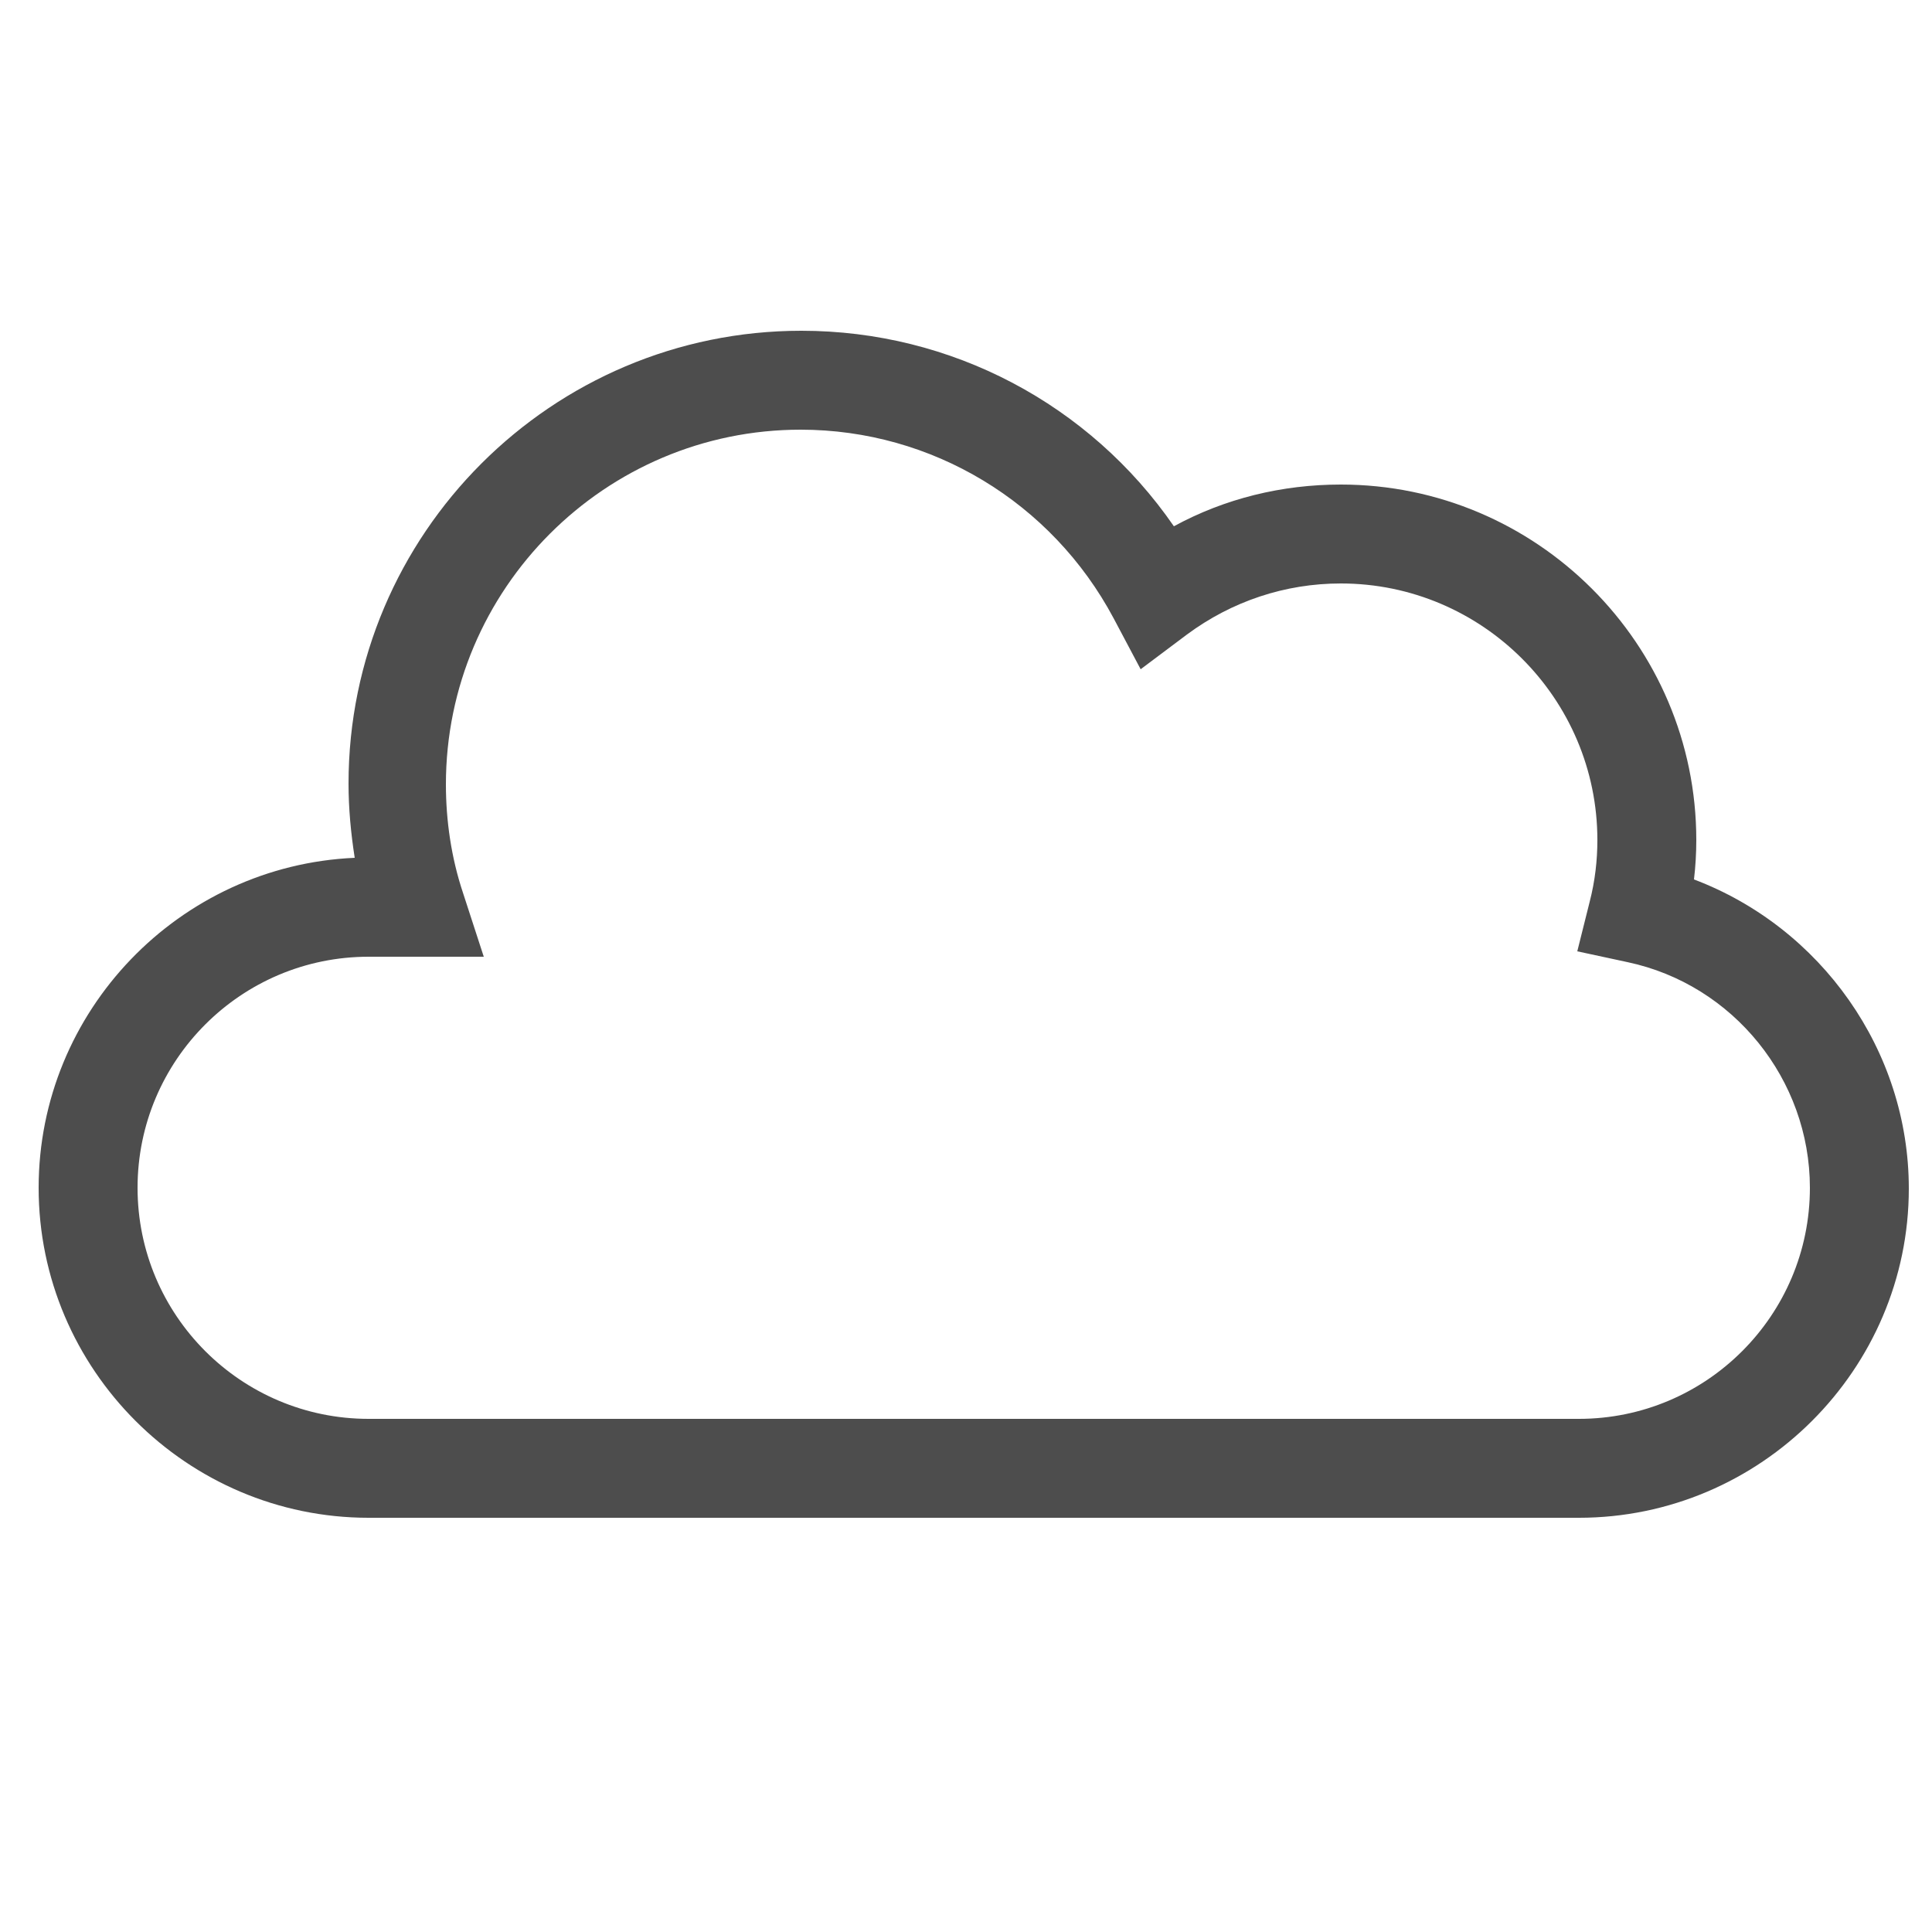
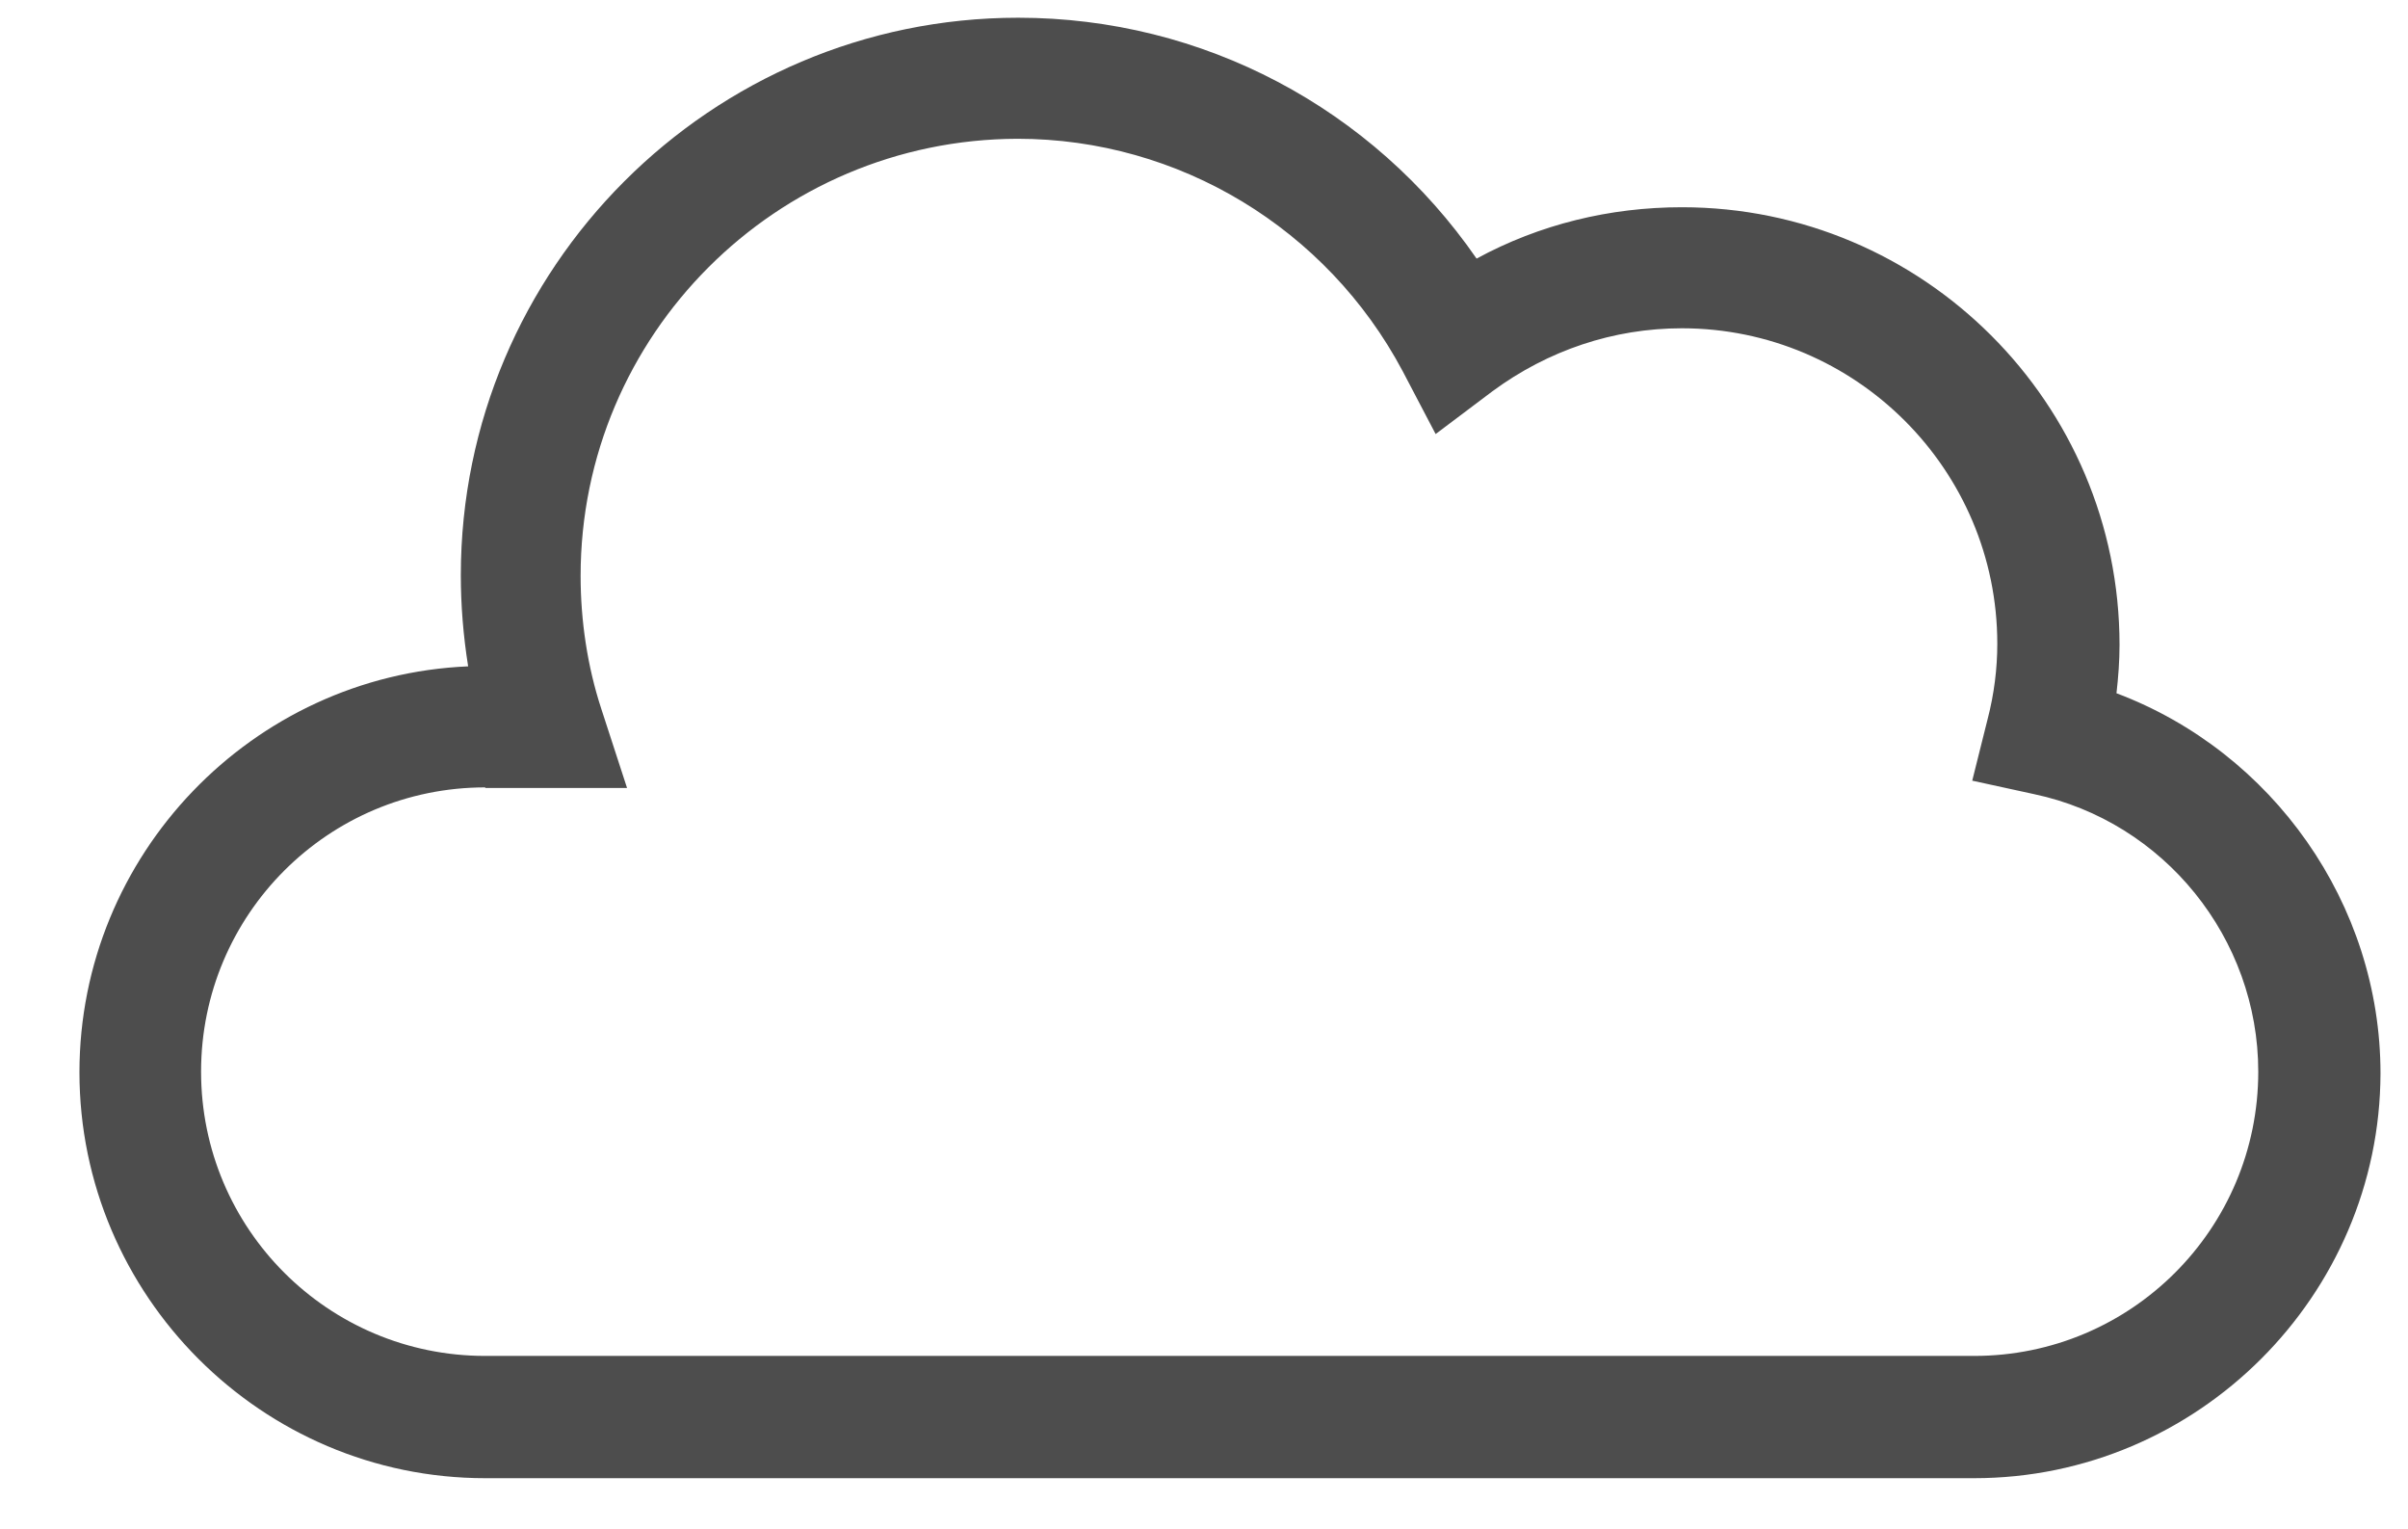
- <svg xmlns="http://www.w3.org/2000/svg" version="1.1" id="Layer_1" x="0px" y="0px" viewBox="0 0 250 250" style="enable-background:new 0 0 250 250;" xml:space="preserve">
+ <svg xmlns="http://www.w3.org/2000/svg" version="1.1" id="Layer_1" x="0px" y="0px" viewBox="0 0 394 250" style="enable-background:new 0 0 394 250;" xml:space="preserve">
  <style type="text/css">
	.st0{fill:#4D4D4D;}
</style>
-   <path class="st0" d="M204.3,196.4H47.7C24.2,196.4,5,177.2,5,153.7C5,130.8,23.2,112,45.9,111c-0.5-3.2-0.8-6.4-0.8-9.6  c0-32.3,26.3-58.6,58.6-58.6c19.4,0,37.3,9.5,48.2,25.3c6.6-3.6,14-5.4,21.6-5.4c25.3,0,46,20.6,46,46c0,1.7-0.1,3.4-0.3,5.1  c16.4,6.2,27.8,22.1,27.8,40C247,177.2,227.8,196.4,204.3,196.4z M47.7,123.8c-16.5,0-29.9,13.4-29.9,29.9s13.4,29.9,29.9,29.9  h156.6c16.5,0,29.9-13.4,29.9-29.9c0-14-9.9-26.3-23.6-29.2l-6.5-1.4l1.6-6.4c0.7-2.7,1-5.4,1-8c0-18.3-14.9-33.2-33.2-33.2  c-7.2,0-14.1,2.3-19.9,6.6l-6,4.5l-3.5-6.6c-8-15-23.5-24.4-40.5-24.4c-25.3,0-45.9,20.6-45.9,45.9c0,4.7,0.7,9.5,2.2,14l2.7,8.3  H47.7z" />
+   <path class="st0" d="M323,241.8H79.4c-36.6,0-66.4-29.9-66.4-66.4c0-35.6,28.3-64.9,63.6-66.4c-0.8-5-1.2-10-1.2-14.9  c0-50.2,40.9-91.2,91.2-91.2c30.2,0,58,14.8,75,39.4c10.3-5.6,21.8-8.4,33.6-8.4c39.4,0,71.6,32,71.6,71.6c0,2.6-0.2,5.3-0.5,7.9  c25.5,9.6,43.2,34.4,43.2,62.2C389.4,211.9,359.6,241.8,323,241.8z M79.4,128.8c-25.7,0-46.5,20.8-46.5,46.5s20.8,46.5,46.5,46.5  H323c25.7,0,46.5-20.8,46.5-46.5c0-21.8-15.4-40.9-36.7-45.4l-10.1-2.2l2.5-10c1.1-4.2,1.6-8.4,1.6-12.4c0-28.5-23.2-51.6-51.6-51.6  c-11.2,0-21.9,3.6-31,10.3l-9.3,7l-5.4-10.3c-12.4-23.3-36.6-38-63-38C127,22.8,95,54.8,95,94.2c0,7.3,1.1,14.8,3.4,21.8l4.2,12.9  H79.4z" />
</svg>
